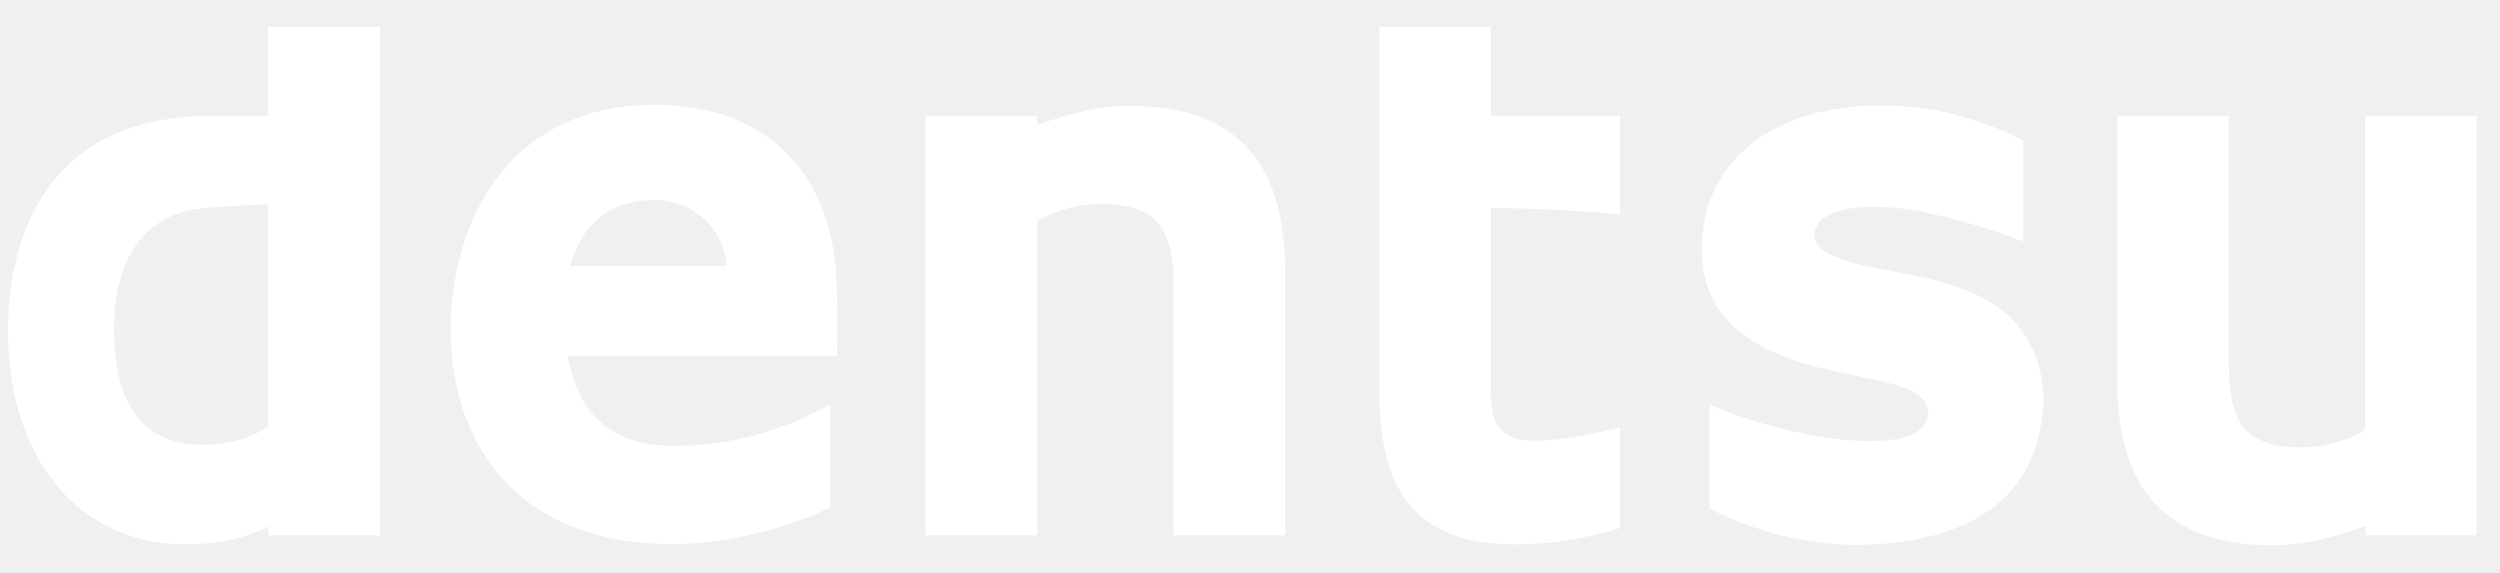
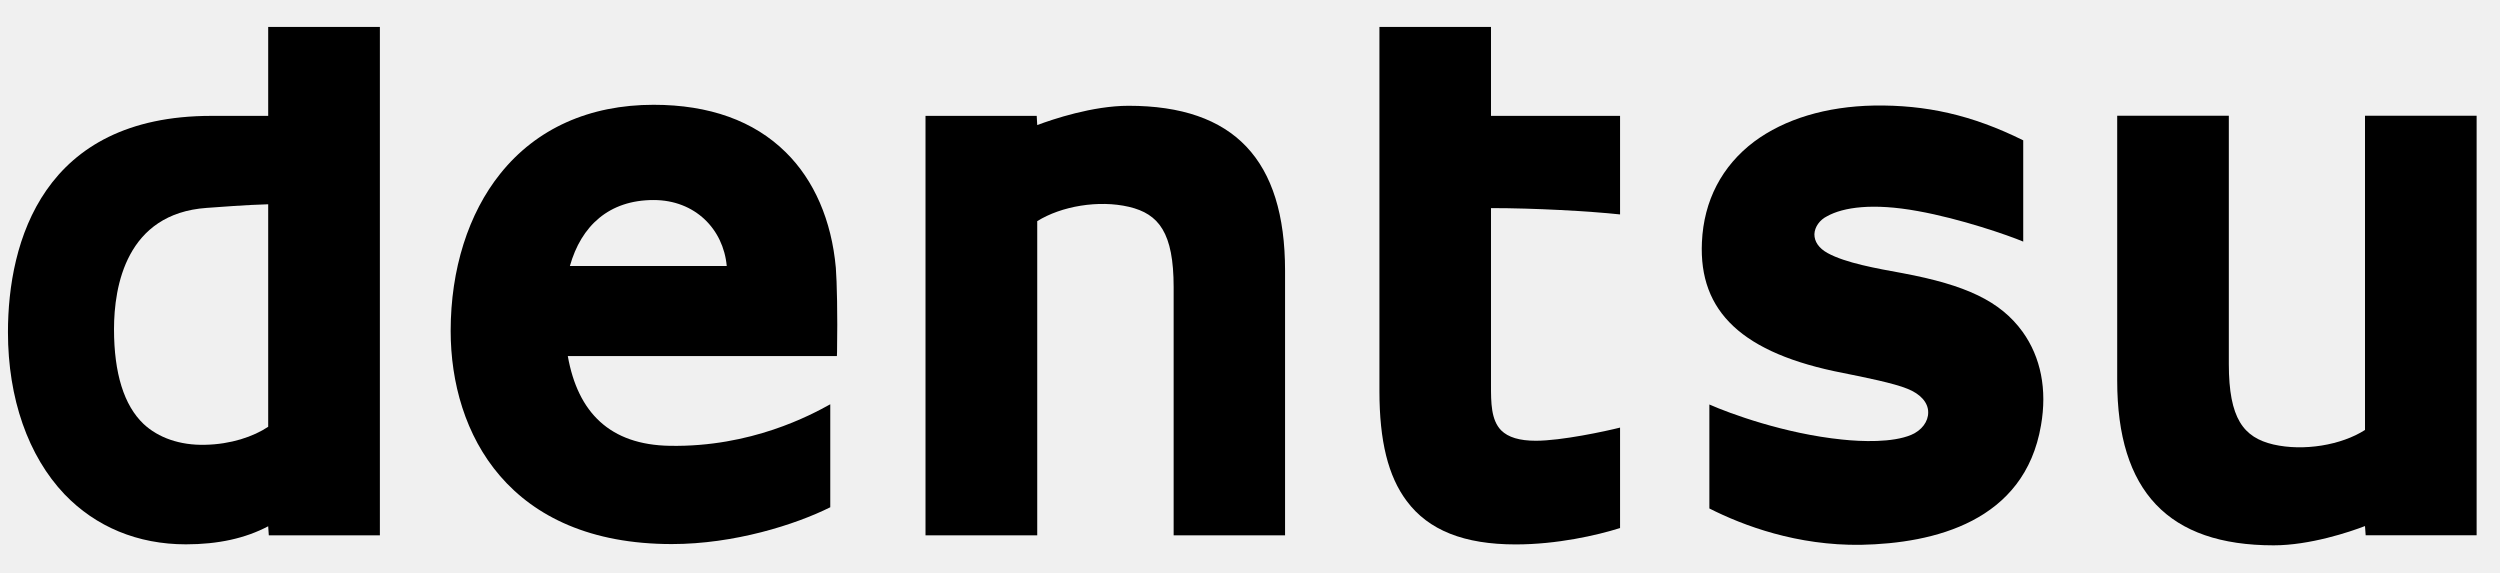
<svg xmlns="http://www.w3.org/2000/svg" width="83" height="19" viewBox="0 0 83 19" fill="none">
-   <path d="M8.904 14.169C8.414 14.497 7.662 14.751 6.81 14.767C5.974 14.789 5.249 14.53 4.765 14.074C4.117 13.458 3.785 12.395 3.785 10.929C3.785 9.5 4.193 7.089 6.864 6.902C7.227 6.876 8.199 6.8 8.904 6.782V14.169ZM8.904 0.895V3.847H7.017C1.429 3.847 0.264 8.021 0.264 11.028C0.264 13.229 0.935 15.14 2.141 16.409C3.18 17.492 4.572 18.072 6.172 18.072C7.244 18.072 8.147 17.872 8.904 17.472L8.924 17.774H12.612V0.895H8.904Z" fill="white" />
-   <path d="M18.92 8.832C19.296 7.497 20.219 6.641 21.699 6.641C23.076 6.641 24.016 7.606 24.128 8.832H18.92ZM27.75 8.894C27.609 7.317 27.03 5.982 26.086 5.054C25.03 4.011 23.549 3.479 21.699 3.479C19.565 3.479 17.808 4.27 16.613 5.762C15.548 7.087 14.962 8.941 14.962 10.986C14.962 14.399 16.893 18.063 22.305 18.063C24.378 18.063 26.403 17.42 27.565 16.841V13.422C26.919 13.78 24.939 14.85 22.236 14.801C20.253 14.767 19.185 13.701 18.851 11.822H27.785L27.79 11.684C27.811 10.425 27.785 9.362 27.75 8.894Z" fill="white" />
-   <path d="M37.468 3.512C36.27 3.512 34.947 3.962 34.436 4.152L34.419 3.847H30.727V17.774H34.436V7.342C35.237 6.842 36.478 6.632 37.482 6.867C38.476 7.101 38.965 7.73 38.965 9.534V17.774H42.664V8.986C42.664 5.304 40.968 3.512 37.468 3.512Z" fill="white" />
-   <path d="M78.518 3.843V14.275C77.729 14.781 76.48 14.987 75.476 14.757C74.484 14.524 73.997 13.898 73.997 12.084V3.843H70.291V12.635C70.291 16.315 71.992 18.105 75.486 18.105C76.686 18.105 78.015 17.66 78.518 17.465L78.54 17.771H82.224V3.843H78.518Z" fill="white" />
-   <path d="M49.501 0.895H45.797V12.982C45.797 14.645 46.086 15.81 46.702 16.633C47.427 17.607 48.612 18.075 50.32 18.075C51.692 18.075 53.013 17.774 53.786 17.531V14.196C53.307 14.317 51.84 14.633 50.99 14.633C50.451 14.633 50.072 14.52 49.838 14.287C49.501 13.943 49.501 13.357 49.501 12.793V6.909C50.953 6.909 52.772 7.01 53.786 7.119V3.847H49.501V0.895Z" fill="white" />
-   <path d="M63.17 9.07C62.3 8.912 61.271 8.729 60.677 8.402C60.388 8.244 60.235 8.021 60.238 7.774C60.248 7.532 60.415 7.299 60.661 7.178C61.2 6.879 62.179 6.735 63.667 7.007C65.096 7.263 66.681 7.814 67.171 8.021V4.659C65.459 3.81 63.934 3.479 62.218 3.504C60.625 3.534 59.248 3.951 58.234 4.705C57.166 5.512 56.565 6.662 56.504 8.038C56.395 10.35 57.846 11.733 61.189 12.383C61.884 12.521 62.896 12.727 63.326 12.907C63.759 13.078 64.016 13.364 64.016 13.688C64.02 13.998 63.8 14.29 63.452 14.438C62.826 14.7 61.807 14.662 61.158 14.593C59.244 14.399 57.414 13.723 56.751 13.429V16.881C57.883 17.455 59.667 18.119 61.785 18.088C64.209 18.04 67.218 17.318 67.761 14.121C67.969 12.934 67.757 11.861 67.149 11.014C66.407 9.992 65.264 9.463 63.17 9.07Z" fill="white" />
+   <path d="M8.904 14.169C8.414 14.497 7.662 14.751 6.81 14.767C5.974 14.789 5.249 14.53 4.765 14.074C4.117 13.458 3.785 12.395 3.785 10.929C3.785 9.5 4.193 7.089 6.864 6.902C7.227 6.876 8.199 6.8 8.904 6.782V14.169ZM8.904 0.895V3.847H7.017C1.429 3.847 0.264 8.021 0.264 11.028C0.264 13.229 0.935 15.14 2.141 16.409C3.18 17.492 4.572 18.072 6.172 18.072C7.244 18.072 8.147 17.872 8.904 17.472L8.924 17.774H12.612V0.895H8.904Z" fill="currentColor" />
+   <path d="M18.92 8.832C19.296 7.497 20.219 6.641 21.699 6.641C23.076 6.641 24.016 7.606 24.128 8.832H18.92ZM27.75 8.894C27.609 7.317 27.03 5.982 26.086 5.054C25.03 4.011 23.549 3.479 21.699 3.479C19.565 3.479 17.808 4.27 16.613 5.762C15.548 7.087 14.962 8.941 14.962 10.986C14.962 14.399 16.893 18.063 22.305 18.063C24.378 18.063 26.403 17.42 27.565 16.841V13.422C26.919 13.78 24.939 14.85 22.236 14.801C20.253 14.767 19.185 13.701 18.851 11.822H27.785L27.79 11.684C27.811 10.425 27.785 9.362 27.75 8.894Z" fill="currentColor" />
+   <path d="M37.468 3.512C36.27 3.512 34.947 3.962 34.436 4.152L34.419 3.847H30.727V17.774H34.436V7.342C35.237 6.842 36.478 6.632 37.482 6.867C38.476 7.101 38.965 7.73 38.965 9.534V17.774H42.664V8.986C42.664 5.304 40.968 3.512 37.468 3.512Z" fill="currentColor" />
+   <path d="M78.518 3.843V14.275C77.729 14.781 76.48 14.987 75.476 14.757C74.484 14.524 73.997 13.898 73.997 12.084V3.843H70.291V12.635C70.291 16.315 71.992 18.105 75.486 18.105C76.686 18.105 78.015 17.66 78.518 17.465L78.54 17.771H82.224V3.843H78.518Z" fill="currentColor" />
+   <path d="M49.501 0.895H45.797V12.982C45.797 14.645 46.086 15.81 46.702 16.633C47.427 17.607 48.612 18.075 50.32 18.075C51.692 18.075 53.013 17.774 53.786 17.531V14.196C53.307 14.317 51.84 14.633 50.99 14.633C50.451 14.633 50.072 14.52 49.838 14.287C49.501 13.943 49.501 13.357 49.501 12.793V6.909C50.953 6.909 52.772 7.01 53.786 7.119V3.847H49.501V0.895Z" fill="currentColor" />
+   <path d="M63.17 9.07C62.3 8.912 61.271 8.729 60.677 8.402C60.388 8.244 60.235 8.021 60.238 7.774C60.248 7.532 60.415 7.299 60.661 7.178C61.2 6.879 62.179 6.735 63.667 7.007C65.096 7.263 66.681 7.814 67.171 8.021V4.659C65.459 3.81 63.934 3.479 62.218 3.504C60.625 3.534 59.248 3.951 58.234 4.705C57.166 5.512 56.565 6.662 56.504 8.038C56.395 10.35 57.846 11.733 61.189 12.383C61.884 12.521 62.896 12.727 63.326 12.907C63.759 13.078 64.016 13.364 64.016 13.688C64.02 13.998 63.8 14.29 63.452 14.438C62.826 14.7 61.807 14.662 61.158 14.593C59.244 14.399 57.414 13.723 56.751 13.429V16.881C57.883 17.455 59.667 18.119 61.785 18.088C64.209 18.04 67.218 17.318 67.761 14.121C67.969 12.934 67.757 11.861 67.149 11.014C66.407 9.992 65.264 9.463 63.17 9.07Z" fill="currentColor" />
</svg>
